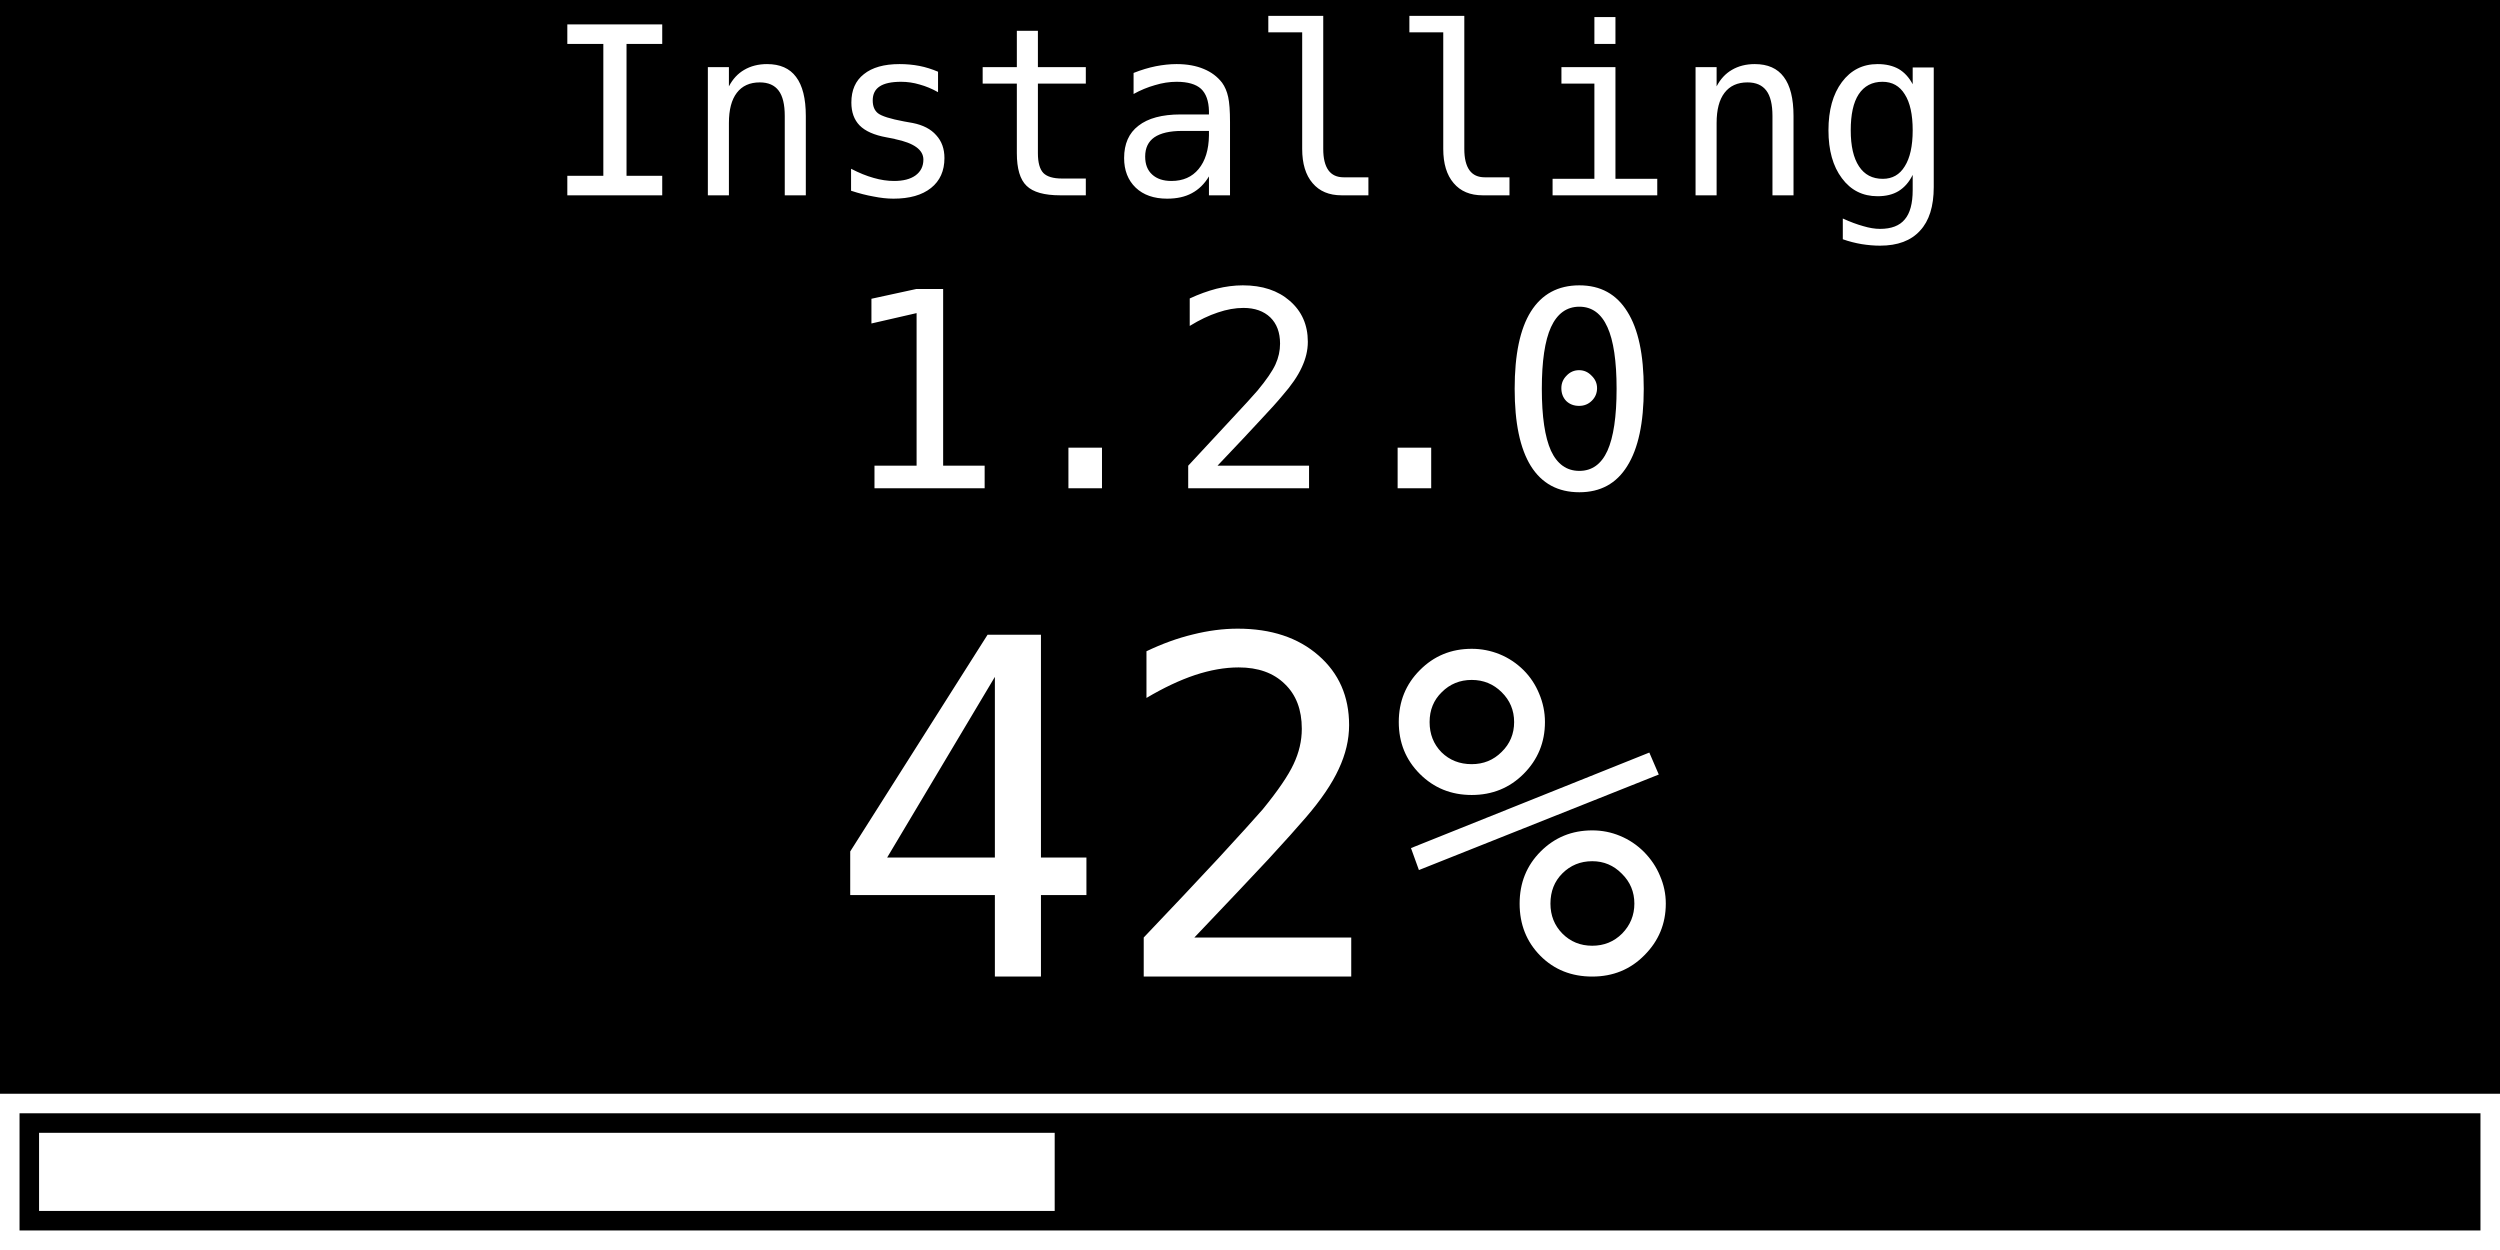
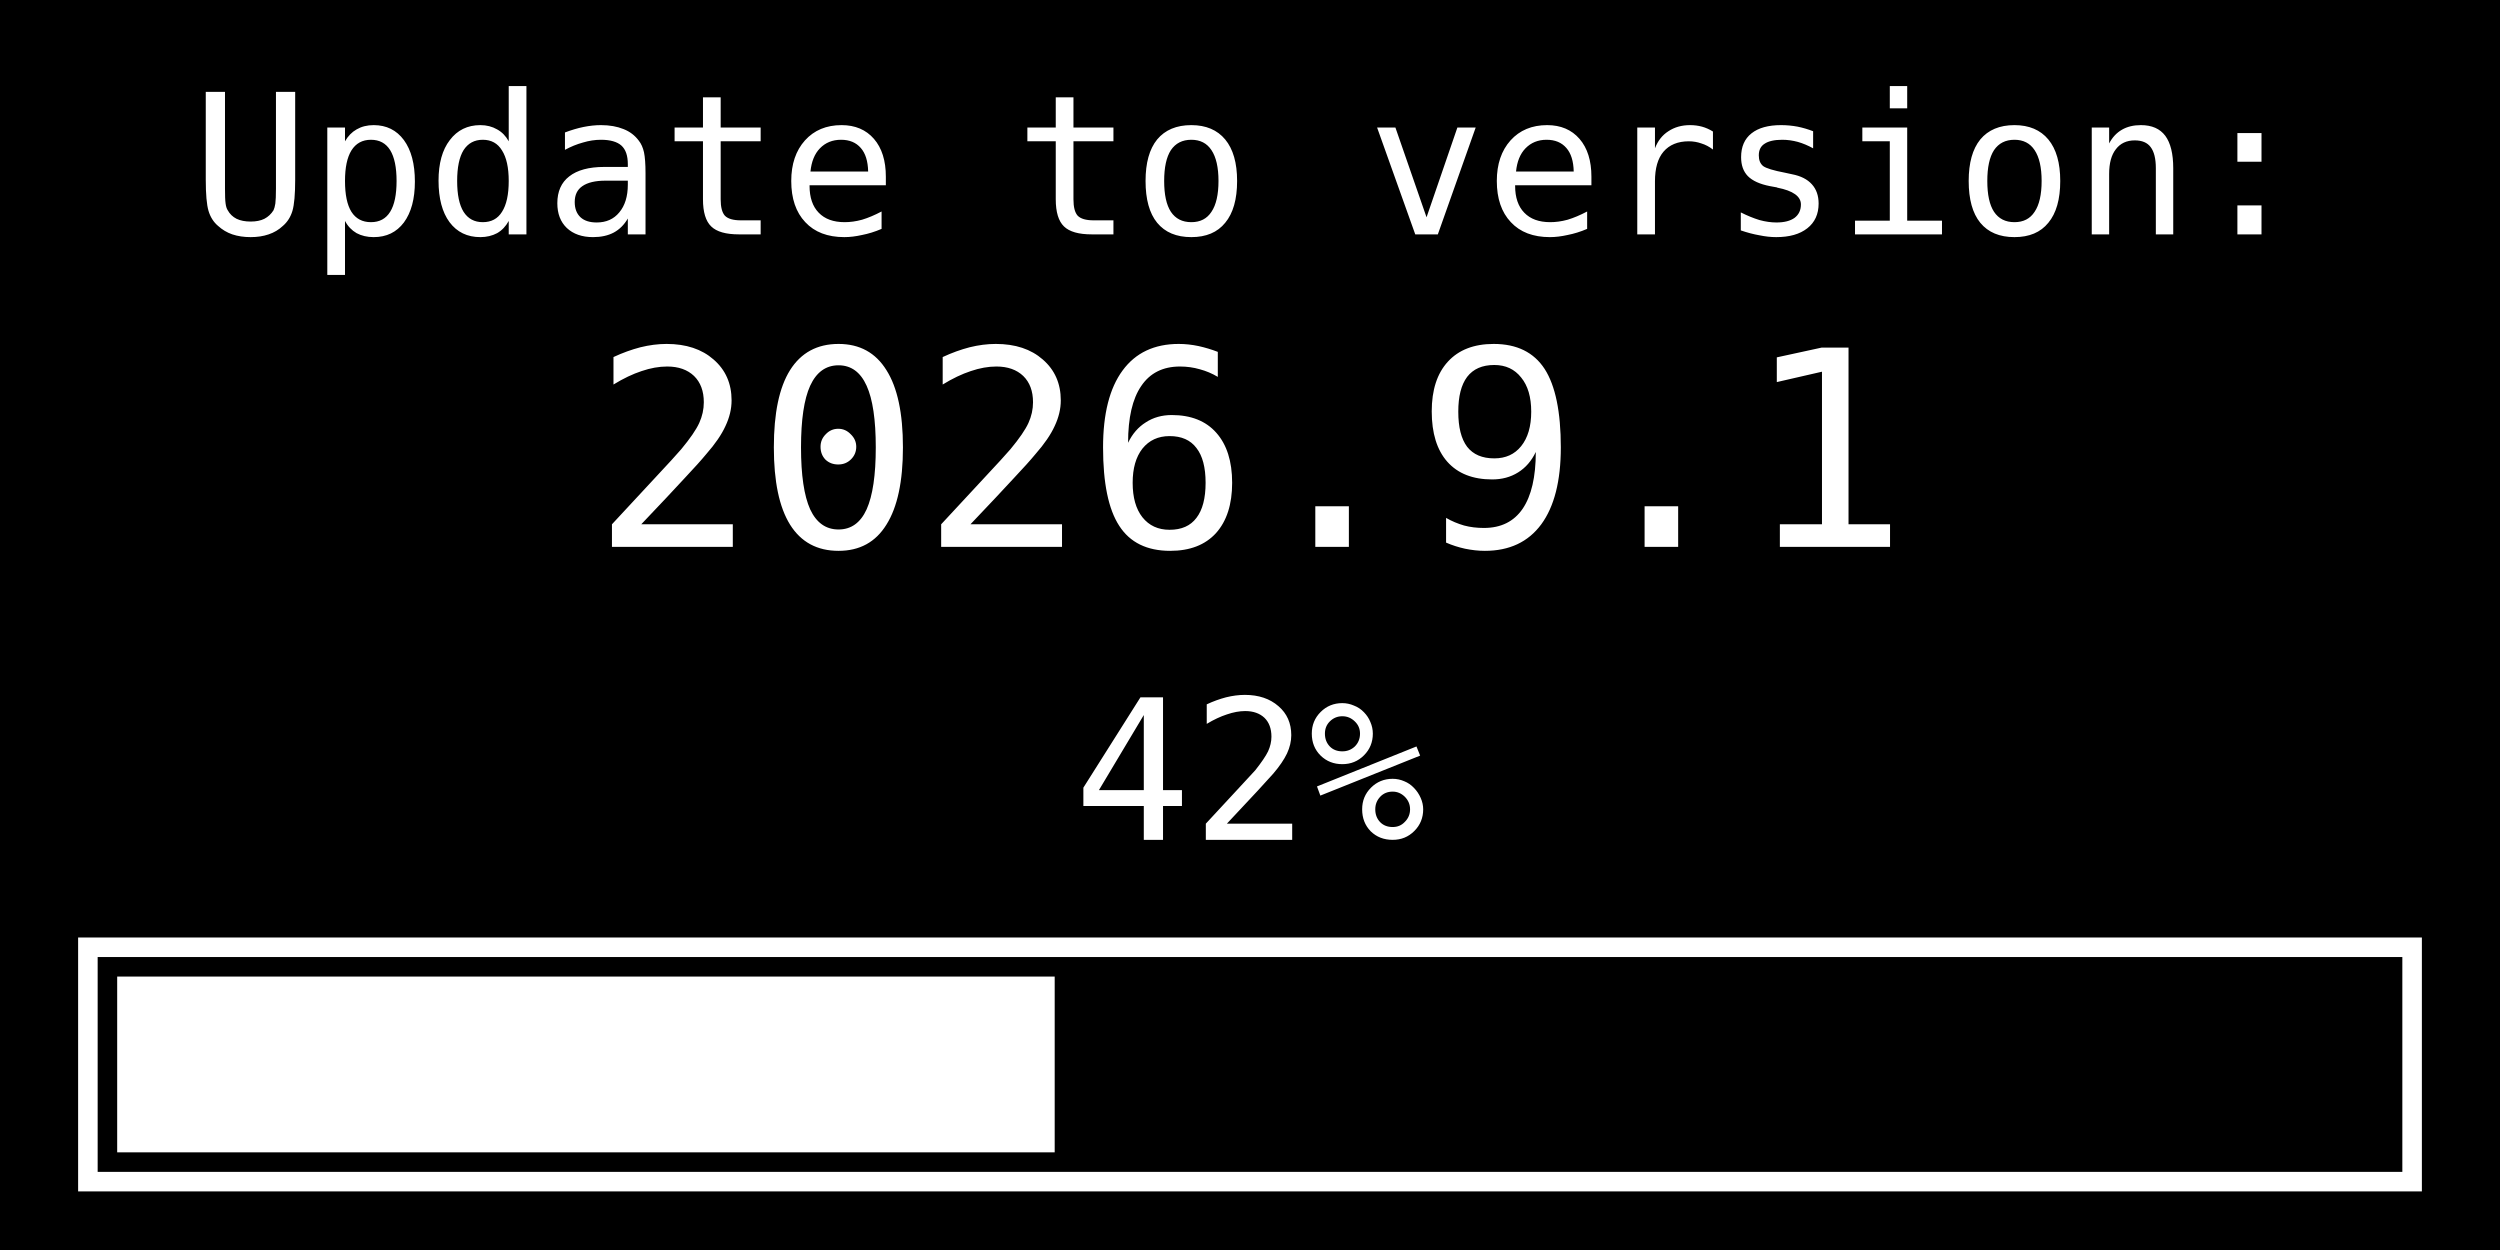
<svg xmlns="http://www.w3.org/2000/svg" width="768" height="384" viewBox="0 0 128 64">
  <rect width="128" height="64" fill="#000000" />
-   <text x="64" y="10" font-family="monospace" font-size="12" fill="#FFFFFF" text-anchor="middle">Installing</text>
-   <text x="64" y="25" font-family="monospace" font-size="14" fill="#FFFFFF" text-anchor="middle">1.2.0</text>
-   <text x="64" y="50" font-family="monospace" font-size="24" fill="#FFFFFF" text-anchor="middle">42%</text>
-   <rect x="0.5" y="56.5" width="127" height="7" fill="none" stroke="#FFFFFF" stroke-width="1" />
-   <rect x="2" y="58" width="52" height="4" fill="#FFFFFF" />
+   <text x="64" y="12" font-family="monospace" font-size="10" fill="#FFFFFF" text-anchor="middle">Update to version:</text>
+   <text x="64" y="28" font-family="monospace" font-size="14" fill="#FFFFFF" text-anchor="middle">2026.9.1</text>
+   <text x="64" y="43" font-family="monospace" font-size="10" fill="#FFFFFF" text-anchor="middle">42%</text>
+   <rect x="4.5" y="48.5" width="119" height="12" fill="none" stroke="#FFFFFF" stroke-width="1" />
+   <rect x="6" y="50" width="48" height="9" fill="#FFFFFF" />
</svg>
